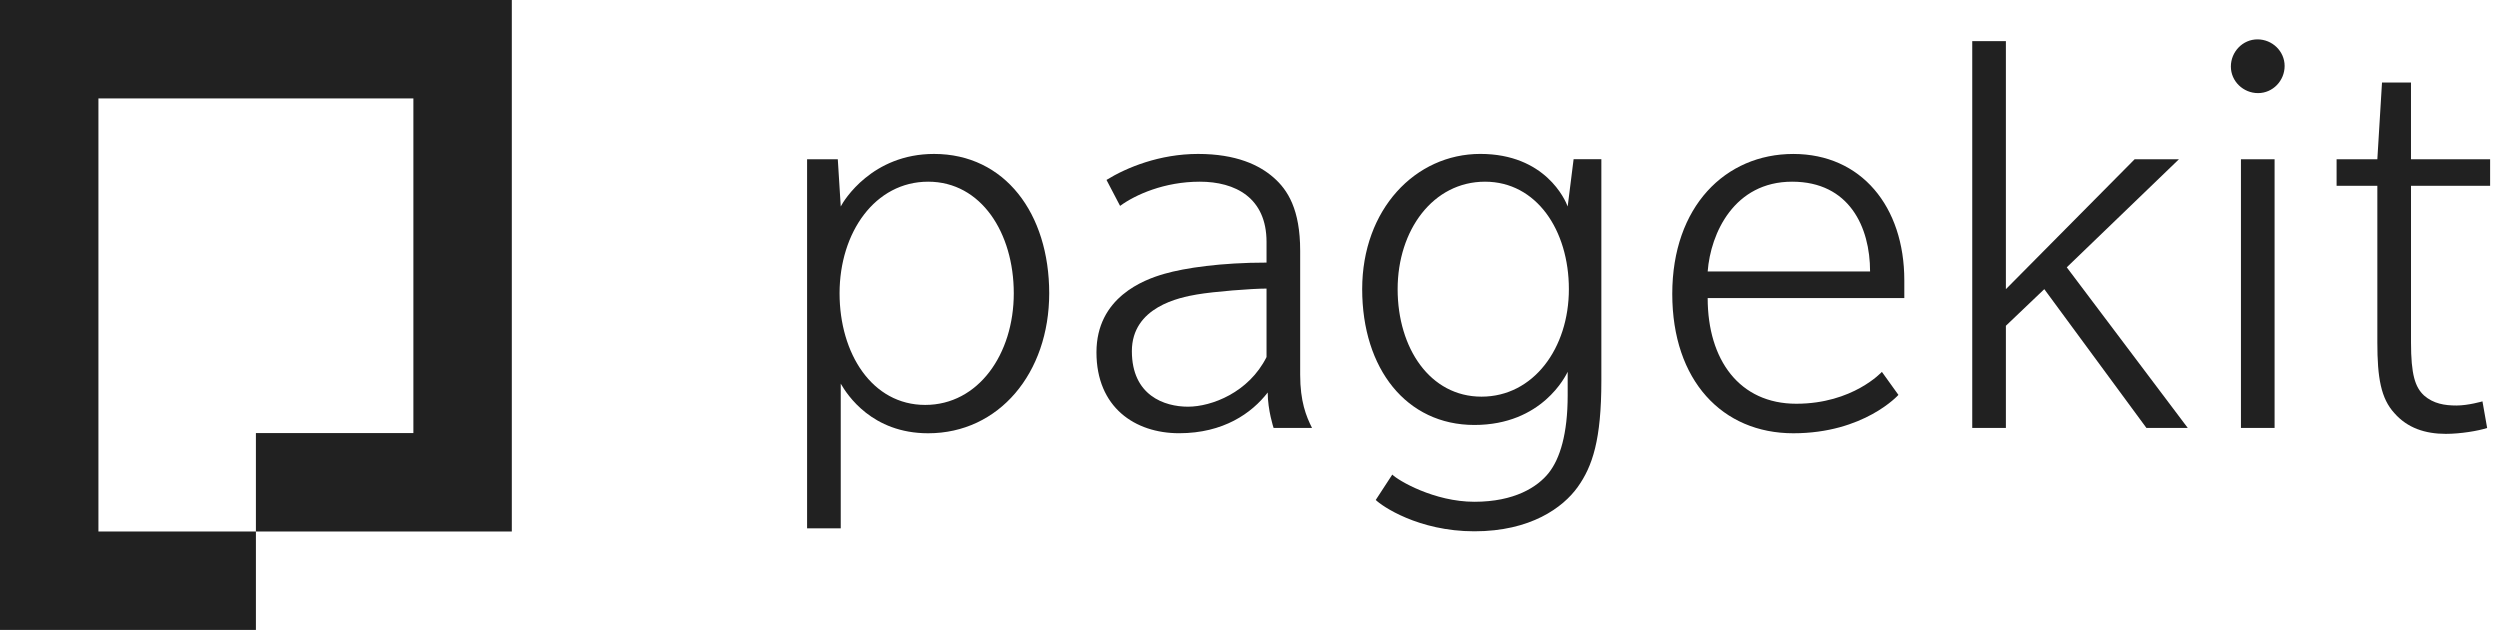
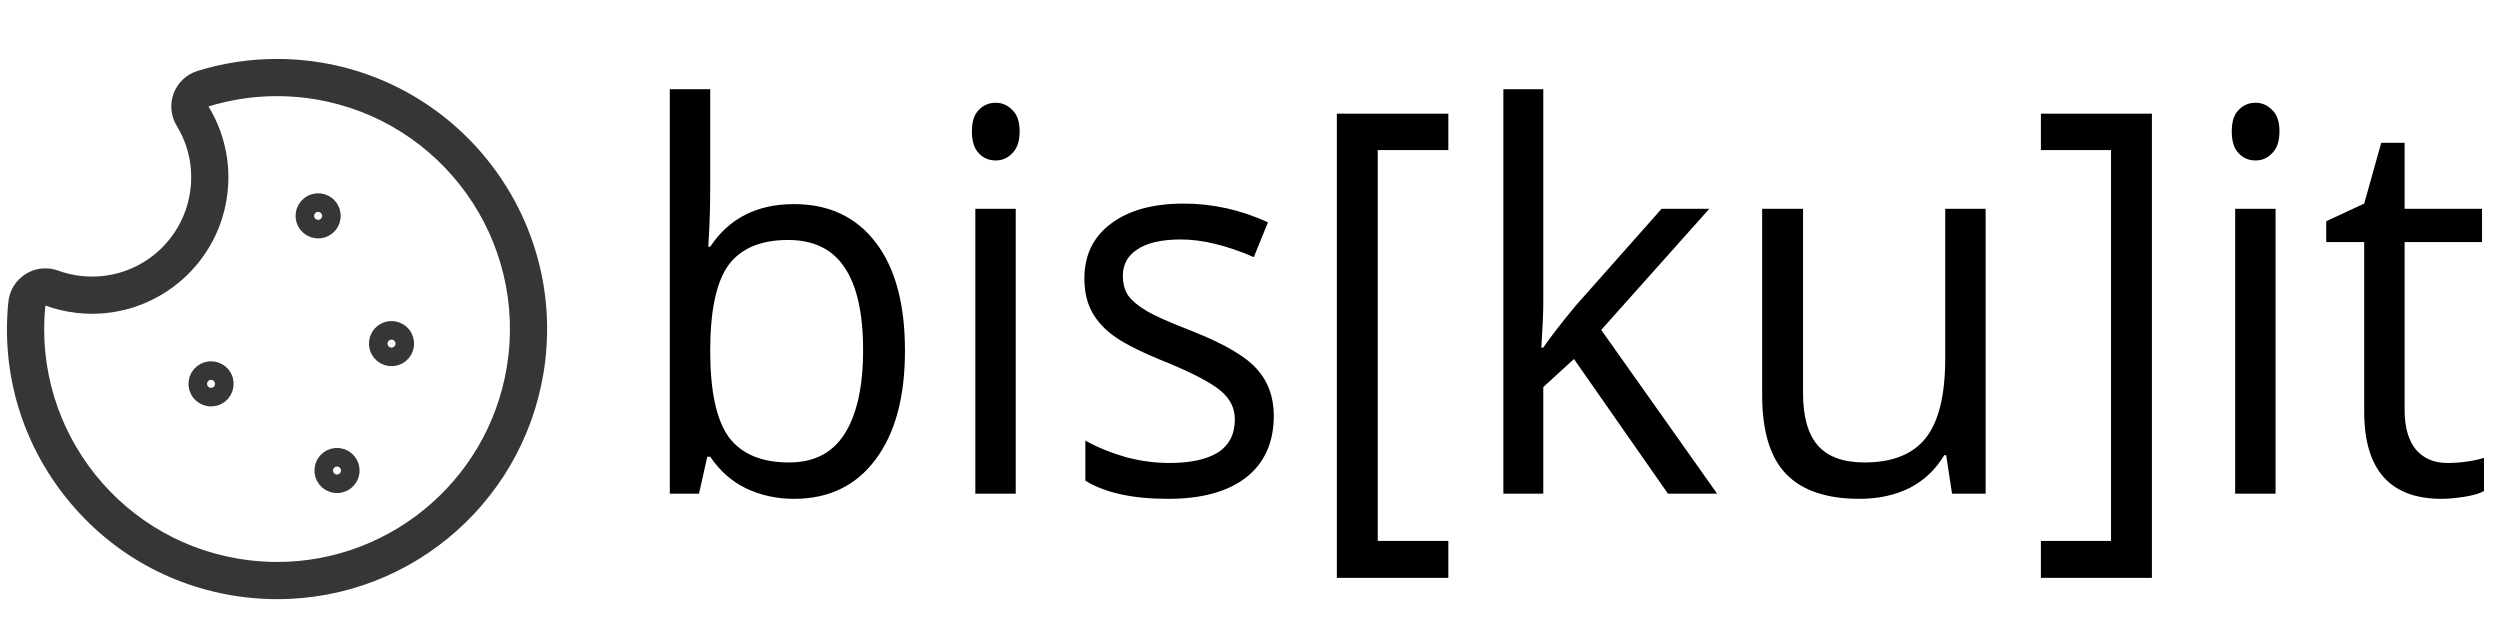
- <svg xmlns="http://www.w3.org/2000/svg" version="1.1" id="pagekit-logo" x="0px" y="0px" width="127px" height="32px" viewBox="0 0 127 32" enable-background="new 0 0 127 32" xml:space="preserve">
-   <g>
-     <path fill="#212121" d="M47.15,22.01c-2.85,0-4.11-1.949-4.44-2.52v7.35H41V8.09h1.56l0.15,2.4c0.15-0.3,1.59-2.67,4.74-2.67   c3.6,0,5.85,3.029,5.85,7.08C53.299,18.949,50.75,22.01,47.15,22.01z M47.15,9.23c-2.7,0-4.5,2.58-4.5,5.67   c0,3.06,1.65,5.67,4.35,5.67s4.5-2.58,4.5-5.67C51.5,11.84,49.85,9.23,47.15,9.23z" />
-     <path fill="#212121" d="M64.699,21.74c0,0-0.299-0.9-0.299-1.801c-0.812,1.051-2.25,2.069-4.5,2.069c-2.25,0-4.2-1.319-4.2-4.108   c0-2.792,2.4-3.69,3.45-3.99c1.05-0.301,2.879-0.57,5.19-0.57v-1.05c0-2.25-1.59-3.06-3.39-3.06c-1.8,0-3.27,0.66-4.05,1.229   L56.21,9.14c1.021-0.631,2.7-1.32,4.65-1.32c1.951,0,3.121,0.57,3.839,1.2c0.721,0.63,1.35,1.62,1.35,3.72v6.3   c0,1.351,0.301,2.101,0.602,2.7H64.699z M64.34,14.66c-0.75,0-2.67,0.15-3.541,0.3c-0.869,0.149-3.3,0.63-3.3,2.88   s1.65,2.82,2.851,2.82c1.199,0,3.089-0.721,3.99-2.521V14.66z" />
-     <path fill="#212121" d="M80.148,24.74c-0.75,1.049-2.398,2.25-5.25,2.25c-2.851,0-4.709-1.291-5.01-1.592l0.84-1.289   c0.301,0.301,2.131,1.381,4.17,1.381c2.041,0,3.211-0.75,3.781-1.471c0.569-0.721,0.959-1.98,0.959-3.931v-1.2   c-0.091,0.182-1.289,2.7-4.74,2.7c-3.449,0-5.699-2.85-5.699-6.9c0-4.049,2.699-6.869,6-6.869s4.32,2.34,4.439,2.67l0.301-2.4h1.41   v11.25C81.35,22.34,80.898,23.689,80.148,24.74z M75.439,9.23C72.799,9.23,71,11.689,71,14.689c0,3,1.648,5.461,4.26,5.461   c2.639,0,4.439-2.461,4.439-5.461C79.699,11.689,78.049,9.23,75.439,9.23z" />
-     <path fill="#212121" d="M86.75,15.141c0,3.149,1.619,5.369,4.5,5.369c2.879,0,4.35-1.619,4.35-1.619l0.84,1.17   c0,0-1.739,1.949-5.34,1.949c-3.6,0-6.149-2.67-6.149-7.08c0-4.439,2.698-7.109,6.149-7.109c3.449,0,5.639,2.67,5.639,6.42v0.9   H86.75z M91.039,9.23c-2.939,0-4.141,2.609-4.289,4.56H95C95,11.54,93.949,9.23,91.039,9.23z" />
-     <path fill="#212121" d="M109.039,21.74l-5.189-7.051l-1.951,1.86v5.19h-1.709V2.09h1.709v12.6l6.541-6.6h2.25l-5.698,5.49   l6.147,8.16H109.039z" />
-     <path fill="#212121" d="M114.709,4.73c-0.75,0-1.381-0.6-1.381-1.35S113.93,2,114.68,2s1.379,0.601,1.379,1.351   S115.459,4.73,114.709,4.73z M113.84,21.74V8.09h1.709v13.65H113.84z" />
-     <path fill="#212121" d="M122.479,9.44v7.951c0,1.648,0.211,2.278,0.66,2.698c0.48,0.42,1.051,0.511,1.65,0.511   s1.32-0.211,1.32-0.211l0.238,1.352c-0.449,0.148-1.351,0.299-2.101,0.299c-1.049,0-1.949-0.299-2.608-1.049   c-0.689-0.75-0.869-1.801-0.869-3.6V9.44h-2.07V8.09h2.07l0.237-3.899h1.472V8.09h4.02v1.35H122.479z" />
+ <svg xmlns="http://www.w3.org/2000/svg" style="isolation:isolate" viewBox="0 0 127 32" width="127pt" height="32pt">
+   <defs>
+     <clipPath id="_clipPath_mbtsv6P7osMk7mH85oVUMDkzK2zGwY5P">
+       <rect width="127" height="32" />
+     </clipPath>
+   </defs>
+   <g clip-path="url(#_clipPath_mbtsv6P7osMk7mH85oVUMDkzK2zGwY5P)">
+     <path d=" M 10.252 19.446 C 10.282 19.187 10.517 19.001 10.776 19.031 C 11.035 19.061 11.221 19.295 11.191 19.554 C 11.161 19.814 10.927 20 10.668 19.97 C 10.409 19.94 10.222 19.705 10.252 19.446 Z " fill="none" vector-effect="non-scaling-stroke" stroke-width="1.8" stroke="rgb(55,53,53)" stroke-linejoin="miter" stroke-linecap="square" stroke-miterlimit="3" />
+     <path d=" M 16.651 23.848 C 16.681 23.588 16.915 23.402 17.175 23.432 C 17.434 23.462 17.62 23.696 17.59 23.956 C 17.56 24.215 17.326 24.401 17.067 24.371 C 16.807 24.341 16.621 24.107 16.651 23.848 Z " fill="none" vector-effect="non-scaling-stroke" stroke-width="1.8" stroke="rgb(55,53,53)" stroke-linejoin="miter" stroke-linecap="square" stroke-miterlimit="3" />
+     <path d=" M 15.692 10.912 C 15.722 10.653 15.956 10.467 16.216 10.496 C 16.475 10.527 16.661 10.761 16.631 11.02 C 16.601 11.279 16.367 11.465 16.108 11.435 C 15.848 11.406 15.662 11.171 15.692 10.912 Z " fill="none" vector-effect="non-scaling-stroke" stroke-width="1.8" stroke="rgb(55,53,53)" stroke-linejoin="miter" stroke-linecap="square" stroke-miterlimit="3" />
+     <path d=" M 19.42 17.402 C 19.449 17.142 19.684 16.956 19.943 16.986 C 20.202 17.016 20.388 17.25 20.358 17.51 C 20.329 17.769 20.094 17.955 19.835 17.925 C 19.576 17.895 19.39 17.661 19.42 17.402 Z " fill="none" vector-effect="non-scaling-stroke" stroke-width="1.8" stroke="rgb(55,53,53)" stroke-linejoin="miter" stroke-linecap="square" stroke-miterlimit="3" />
+     <path d=" M 14.065 2.994 C 12.699 2.994 11.343 3.198 10.035 3.602 C 9.477 3.774 9.031 4.193 8.824 4.738 C 8.618 5.283 8.674 5.893 8.977 6.391 C 9.566 7.357 9.808 8.462 9.679 9.585 C 9.386 12.13 7.237 14.05 4.681 14.05 C 4.487 14.05 4.29 14.038 4.095 14.016 C 3.707 13.971 3.322 13.88 2.949 13.745 C 2.74 13.669 2.522 13.632 2.305 13.632 C 1.954 13.632 1.605 13.73 1.3 13.922 C 0.806 14.231 0.484 14.751 0.425 15.331 C 0.058 18.939 1.107 22.483 3.38 25.311 C 5.654 28.143 8.894 29.931 12.503 30.346 C 13.028 30.407 13.561 30.437 14.087 30.437 C 21.052 30.437 26.905 25.213 27.703 18.285 C 28.569 10.769 23.158 3.95 15.642 3.084 C 15.12 3.024 14.589 2.994 14.065 2.994 Z  M 14.065 4.884 C 14.515 4.884 14.969 4.909 15.426 4.962 C 21.917 5.71 26.573 11.578 25.826 18.069 C 25.131 24.1 20.016 28.547 14.087 28.547 C 13.635 28.547 13.179 28.521 12.719 28.468 C 6.282 27.727 1.652 21.949 2.305 15.522 C 2.803 15.703 3.329 15.83 3.879 15.893 C 4.148 15.925 4.416 15.94 4.681 15.94 C 8.153 15.94 11.15 13.335 11.557 9.802 C 11.74 8.208 11.366 6.679 10.591 5.408 C 11.697 5.067 12.864 4.884 14.065 4.884 Z " fill="rgb(55,53,53)" />
+     <text transform="matrix(1.583,0,0,1.69,31.849,25.077)" style="font-family:'Open Sans';font-weight:400;font-size:16px;font-style:normal;font-variant-ligatures:none;fill:[Object GCMYKColor];stroke:none;">bis[ku]it</text>
  </g>
-   <polygon fill="#212121" points="0,0 0,32 13,32 13,27 5,27 5,5 21,5 21,22 13,22 13,27 26,27 26,0 " />
</svg>
